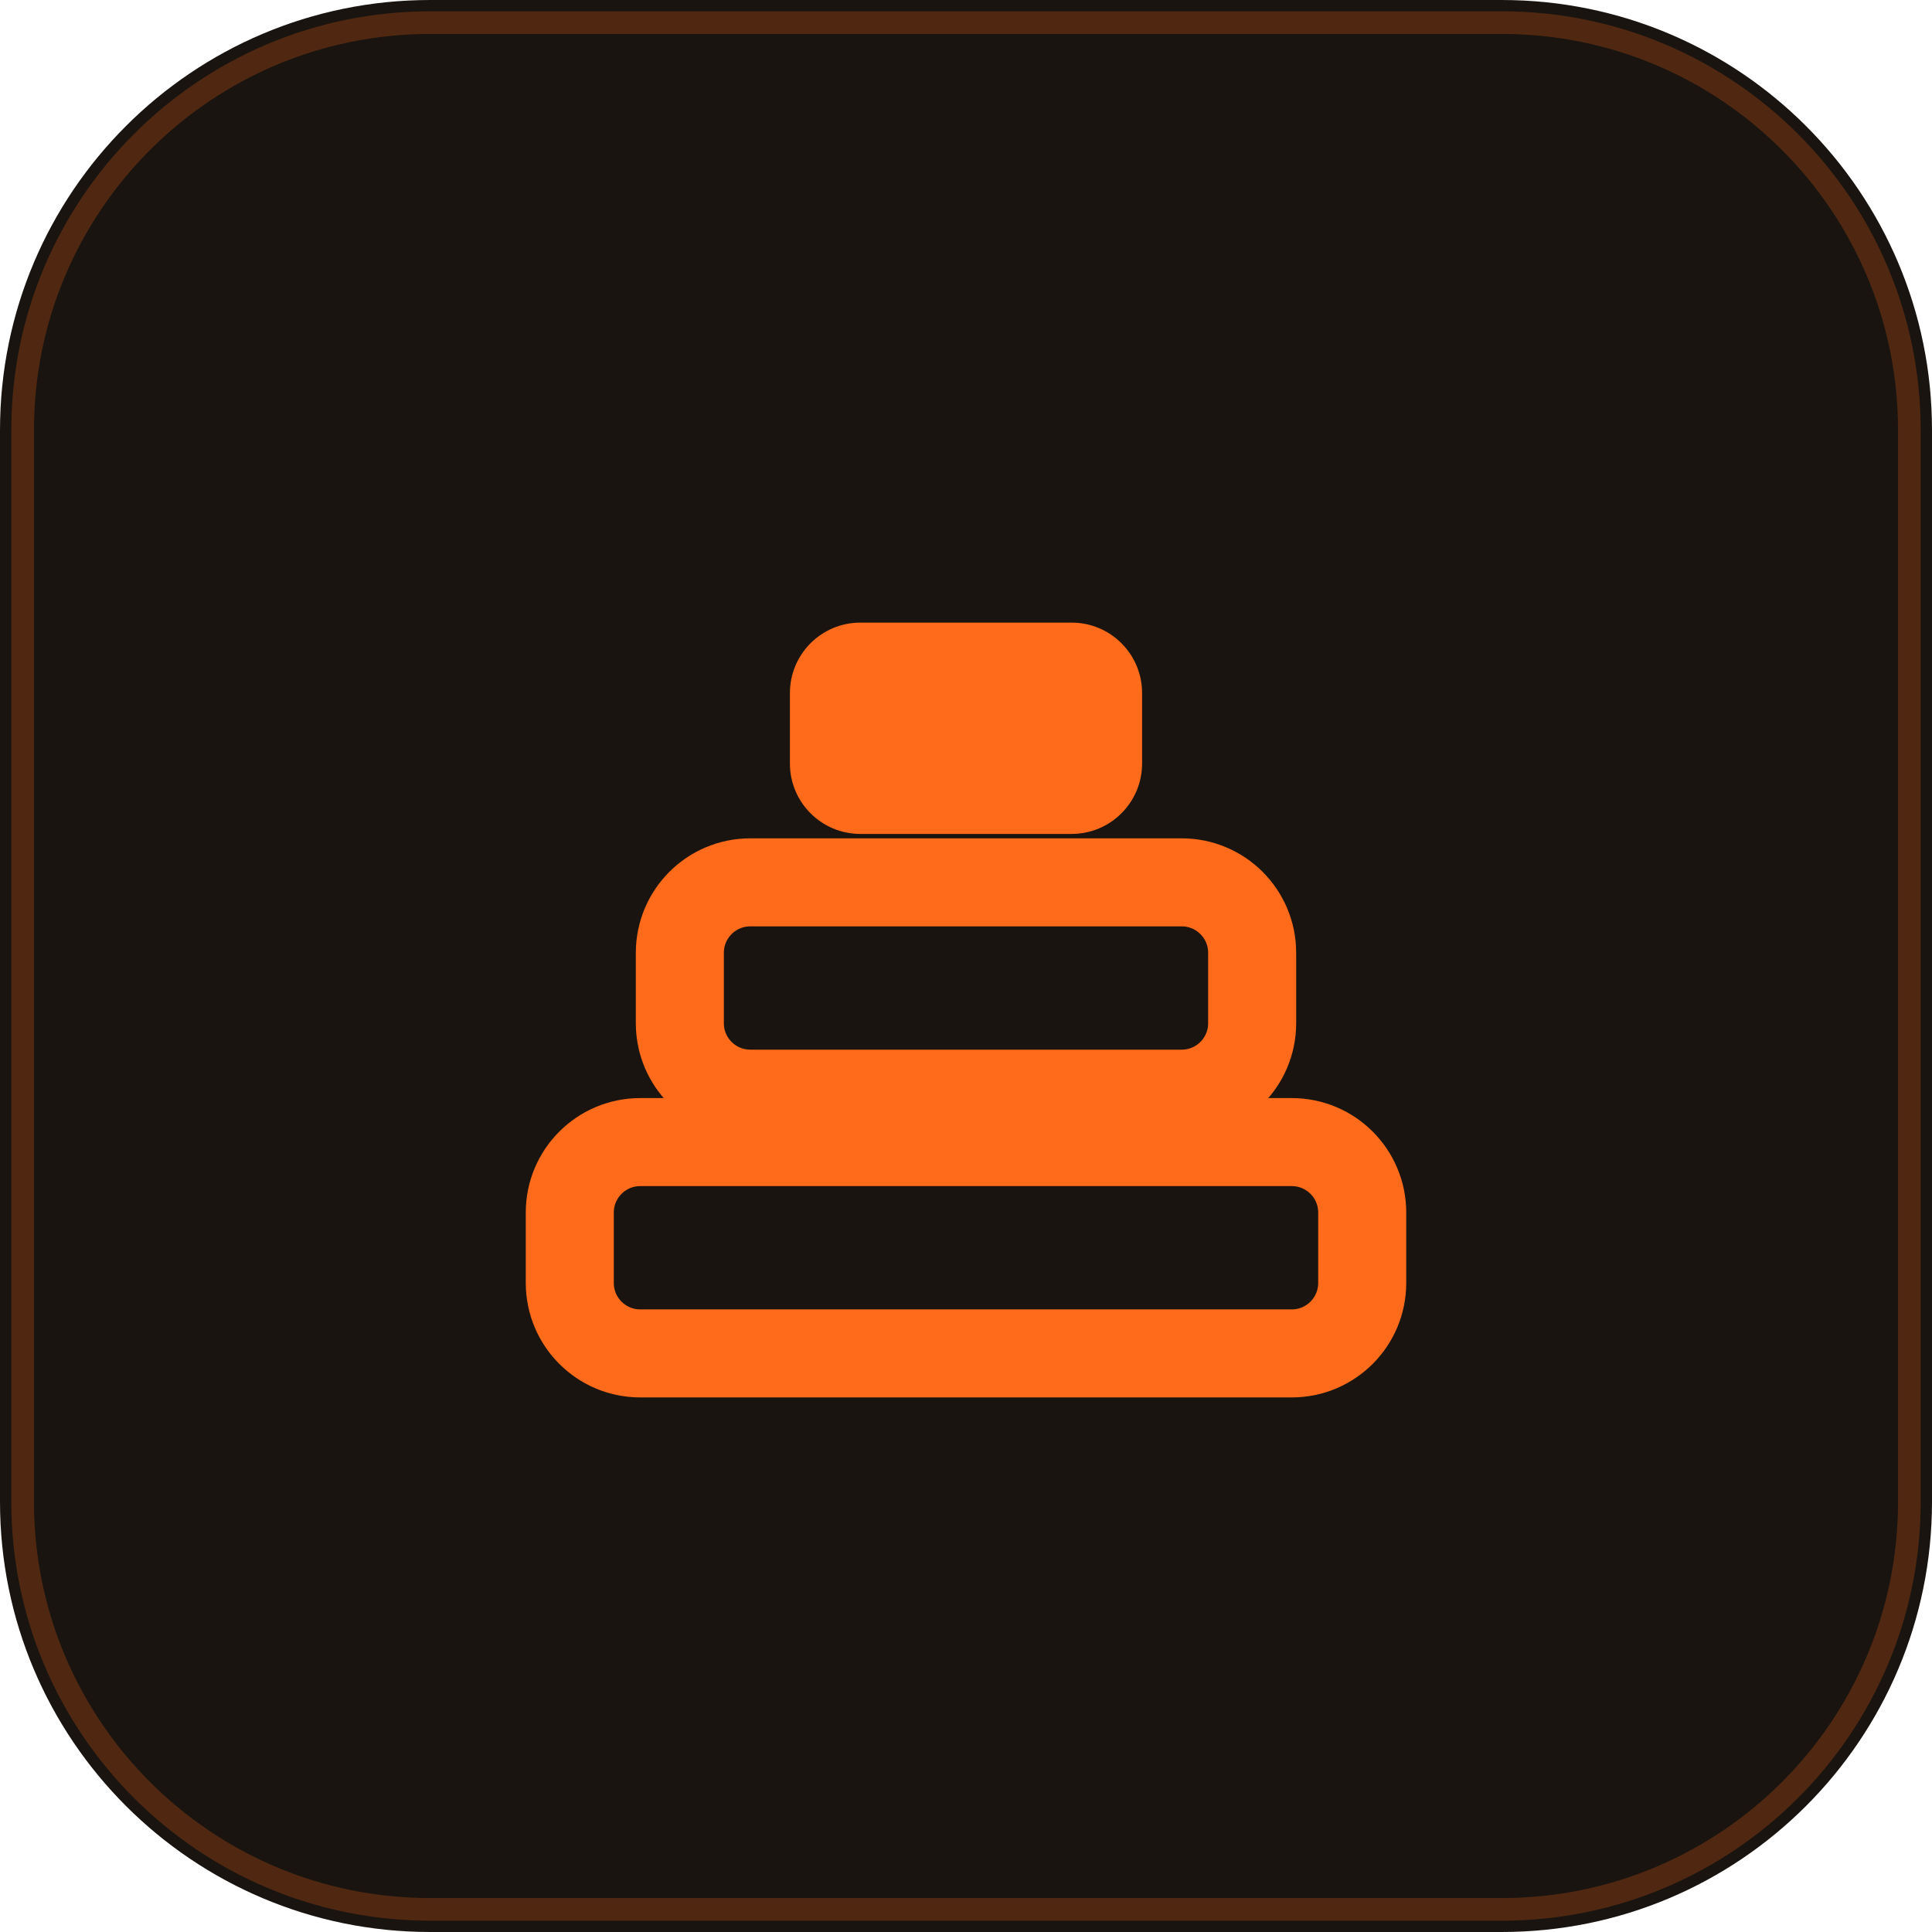
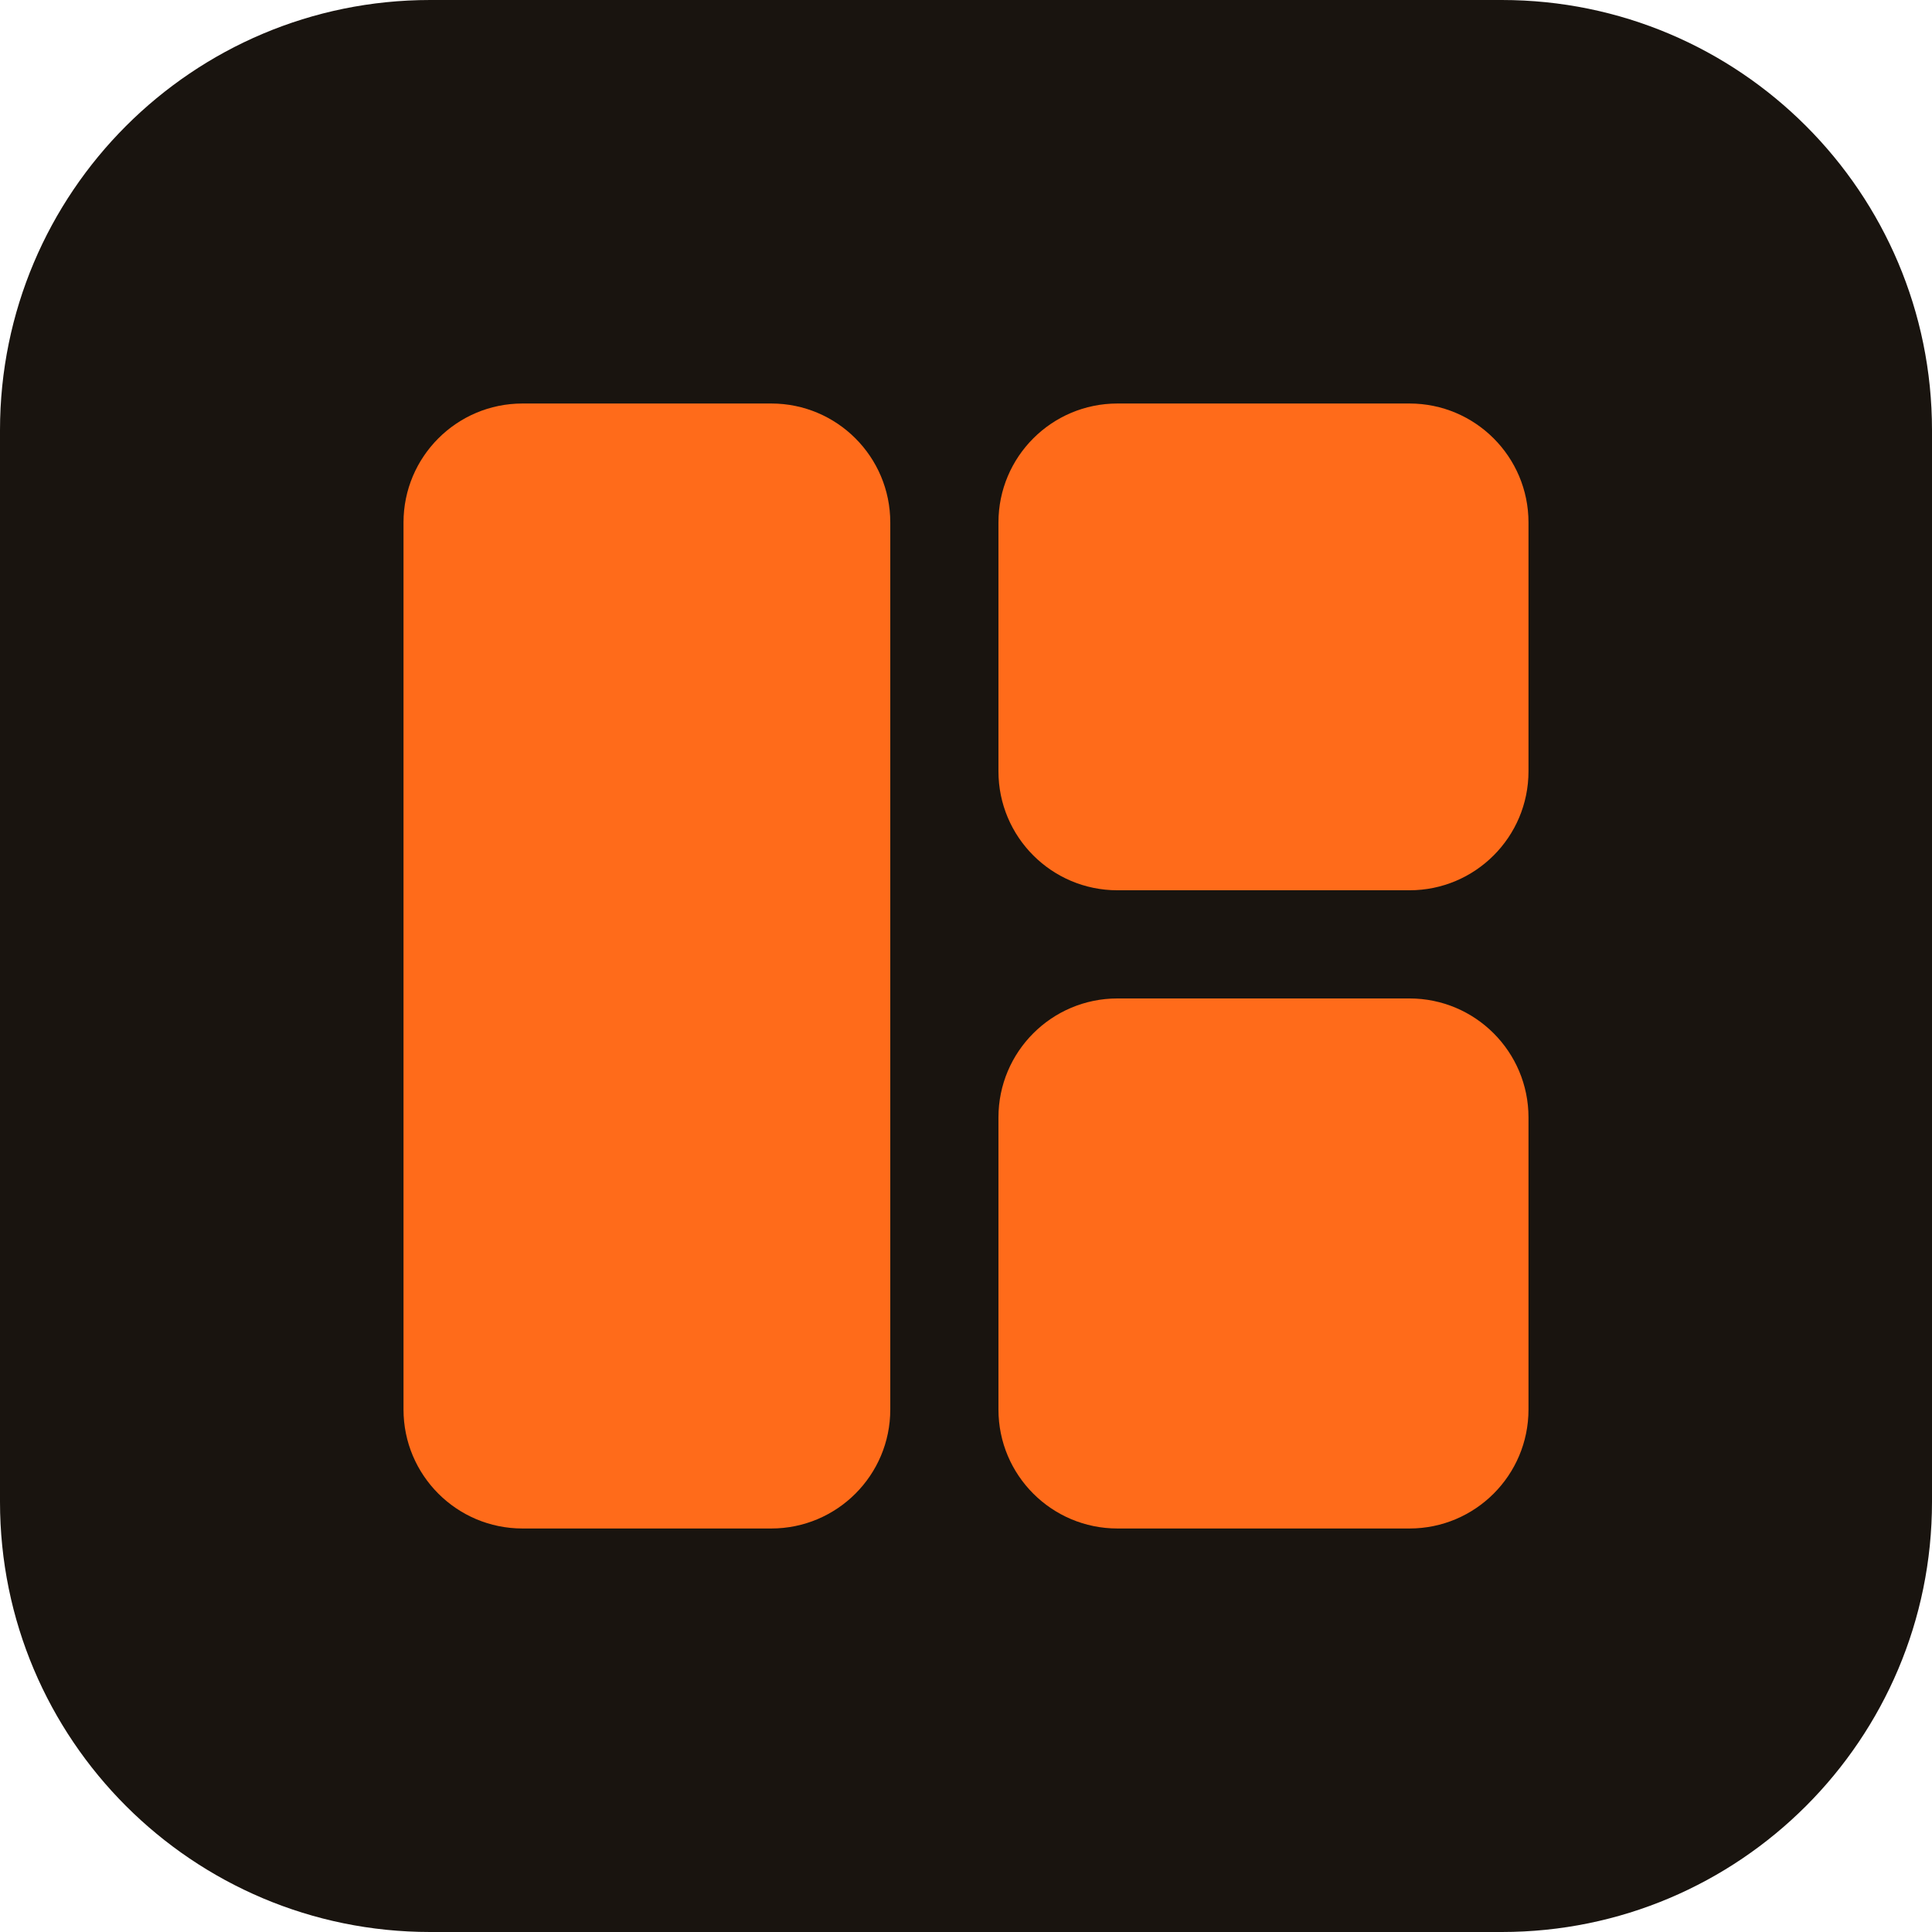
<svg xmlns="http://www.w3.org/2000/svg" width="512" height="512" viewBox="0 0 512 512" role="img" aria-label="Build Your Own Company">
  <rect width="512" height="512" rx="114" fill="#19140f" />
-   <rect x="6" y="6" width="500" height="500" rx="108" fill="none" stroke="#ff6b1a" stroke-opacity="0.24" stroke-width="6" />
-   <svg x="116" y="116" width="280" height="280" viewBox="0 0 24 24" fill="none" stroke="#ff6b1a" stroke-width="2" stroke-linecap="round" stroke-linejoin="round">
-     <rect x="3" y="16" width="18" height="4.8" rx="1.6" />
-     <rect x="5.5" y="10.1" width="13" height="4.8" rx="1.6" />
-     <rect x="8" y="4.2" width="8" height="4.8" rx="1.6" fill="#ff6b1a" stroke="none" />
+   <svg x="84" y="84" width="344" height="344" viewBox="0 0 24 24">
+     <g fill="#ff6b1a">
+       <rect x="1.6" y="1.6" width="9" height="20.8" rx="2.2" />
+       <rect x="12.6" y="1.6" width="9.8" height="9" rx="2.2" />
+       <rect x="12.6" y="12.6" width="9.8" height="9.8" rx="2.2" />
+     </g>
  </svg>
</svg>
